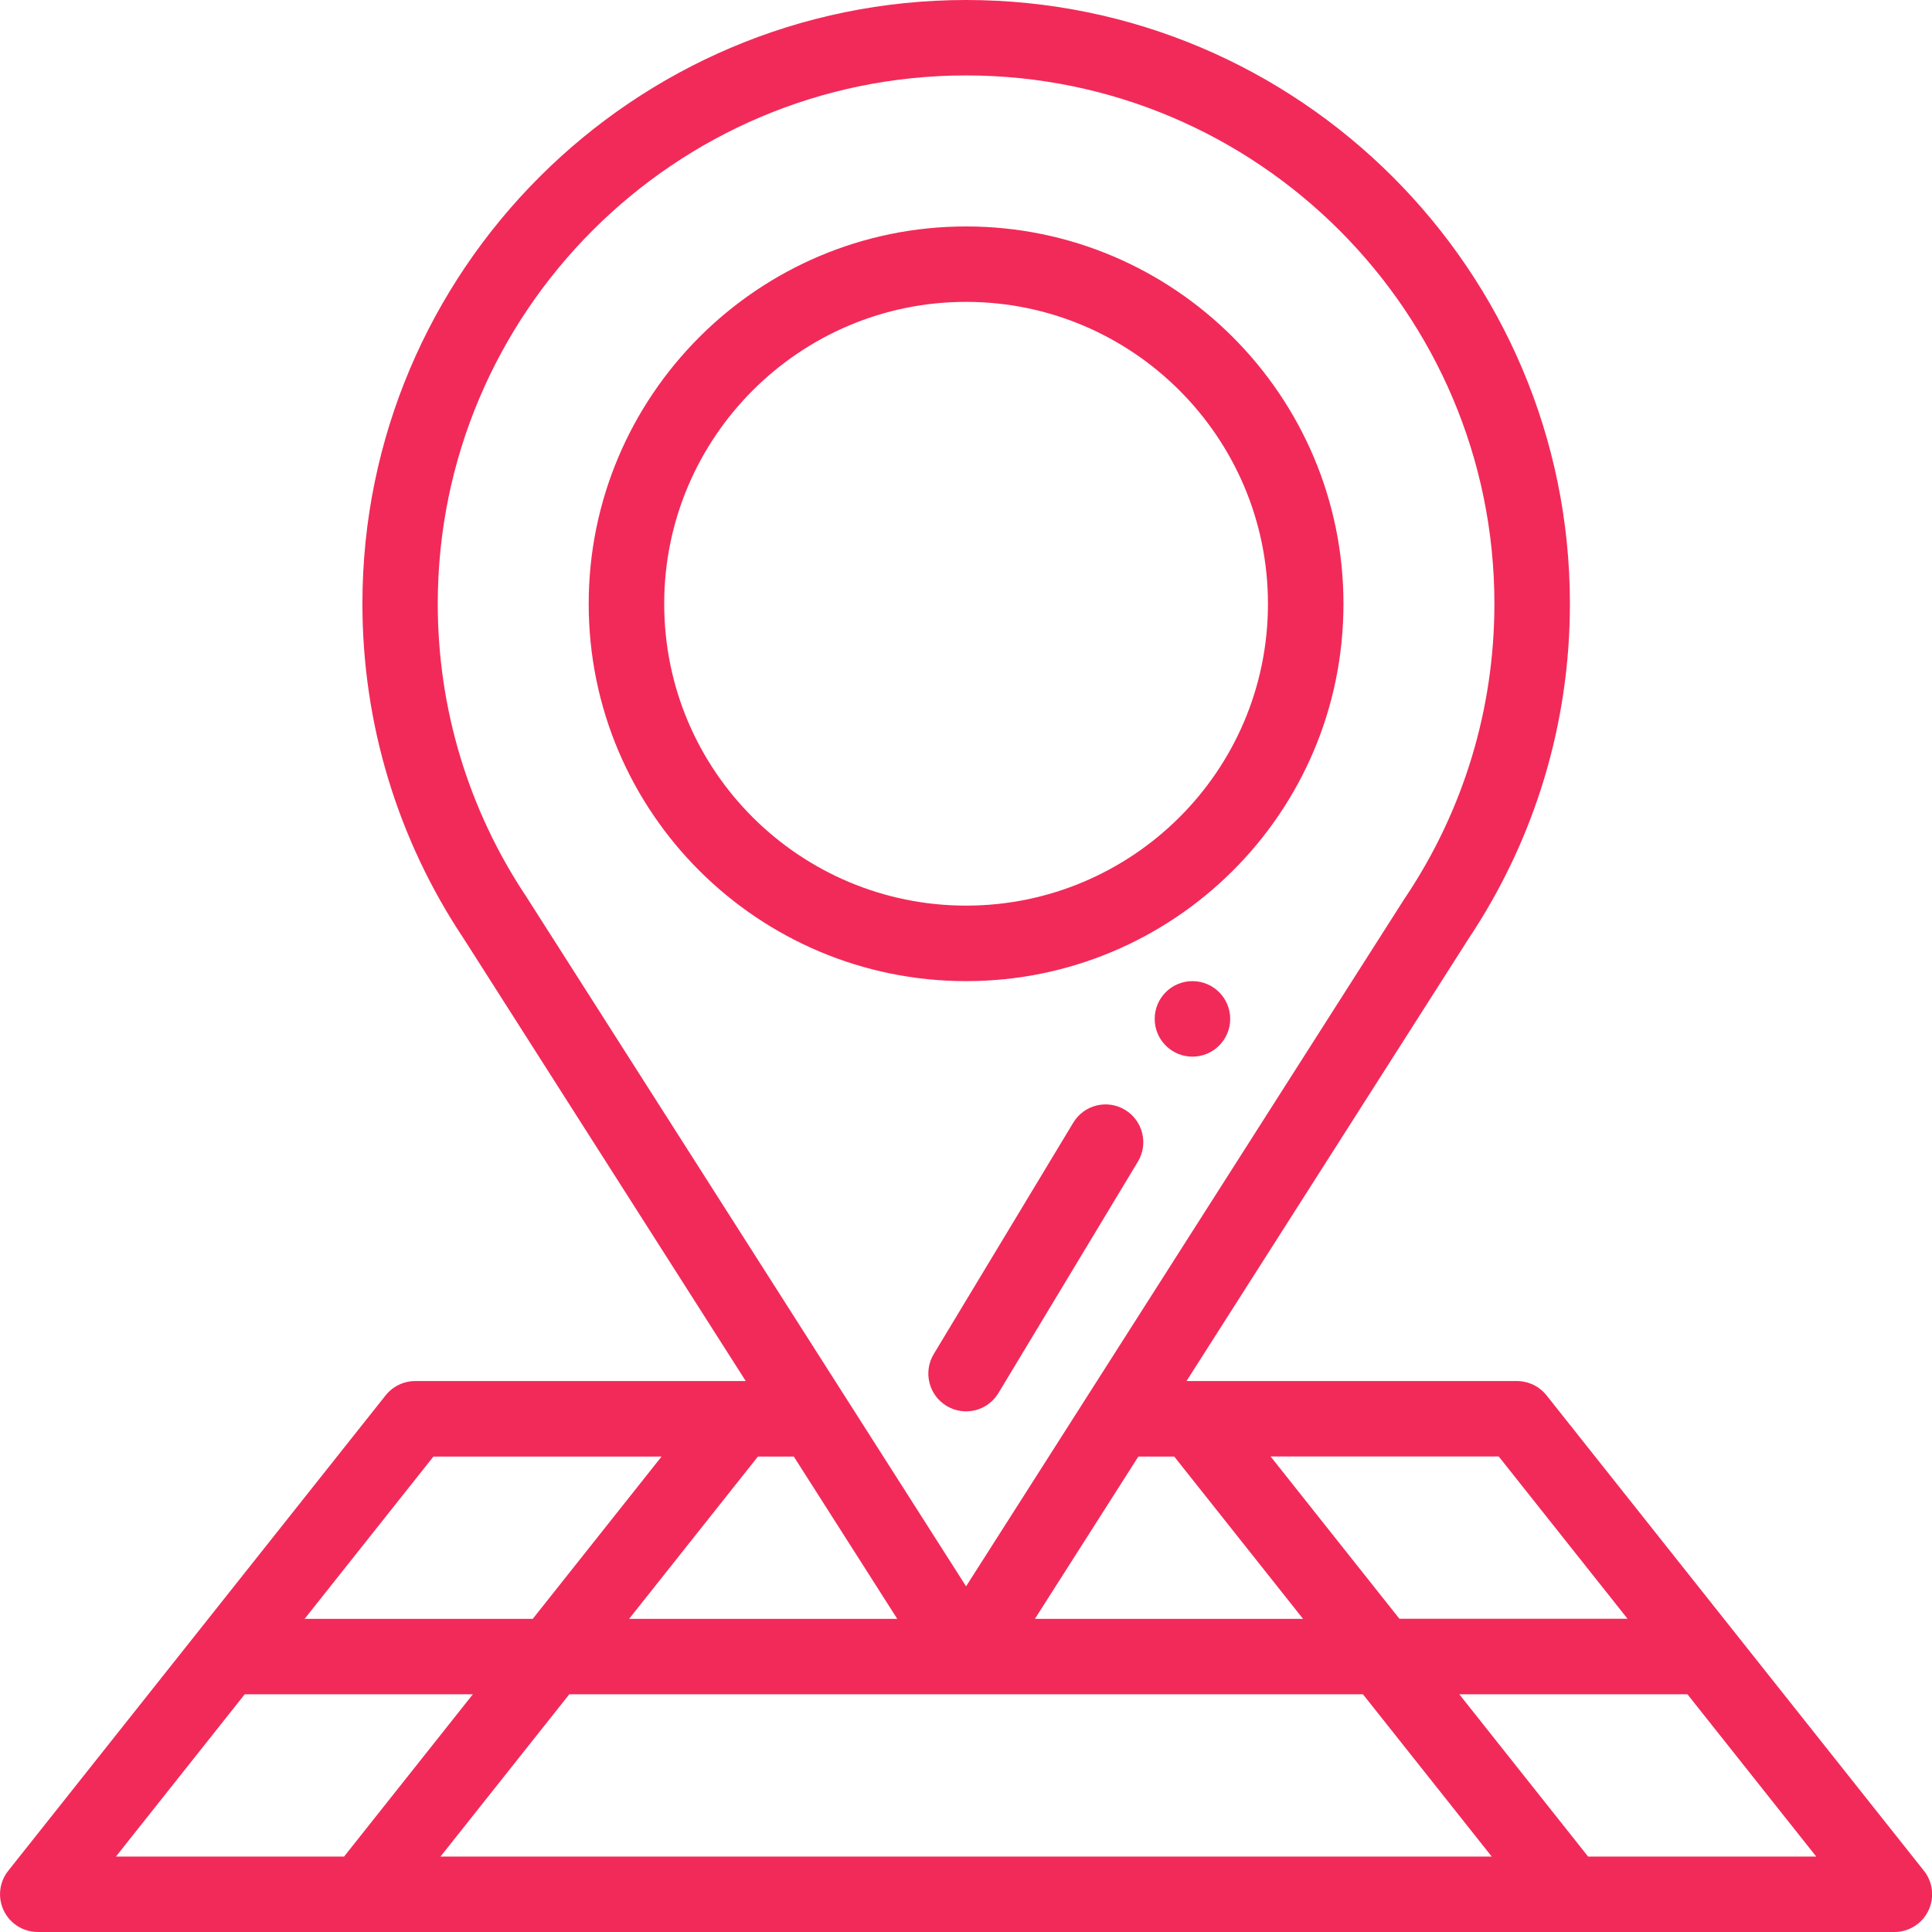
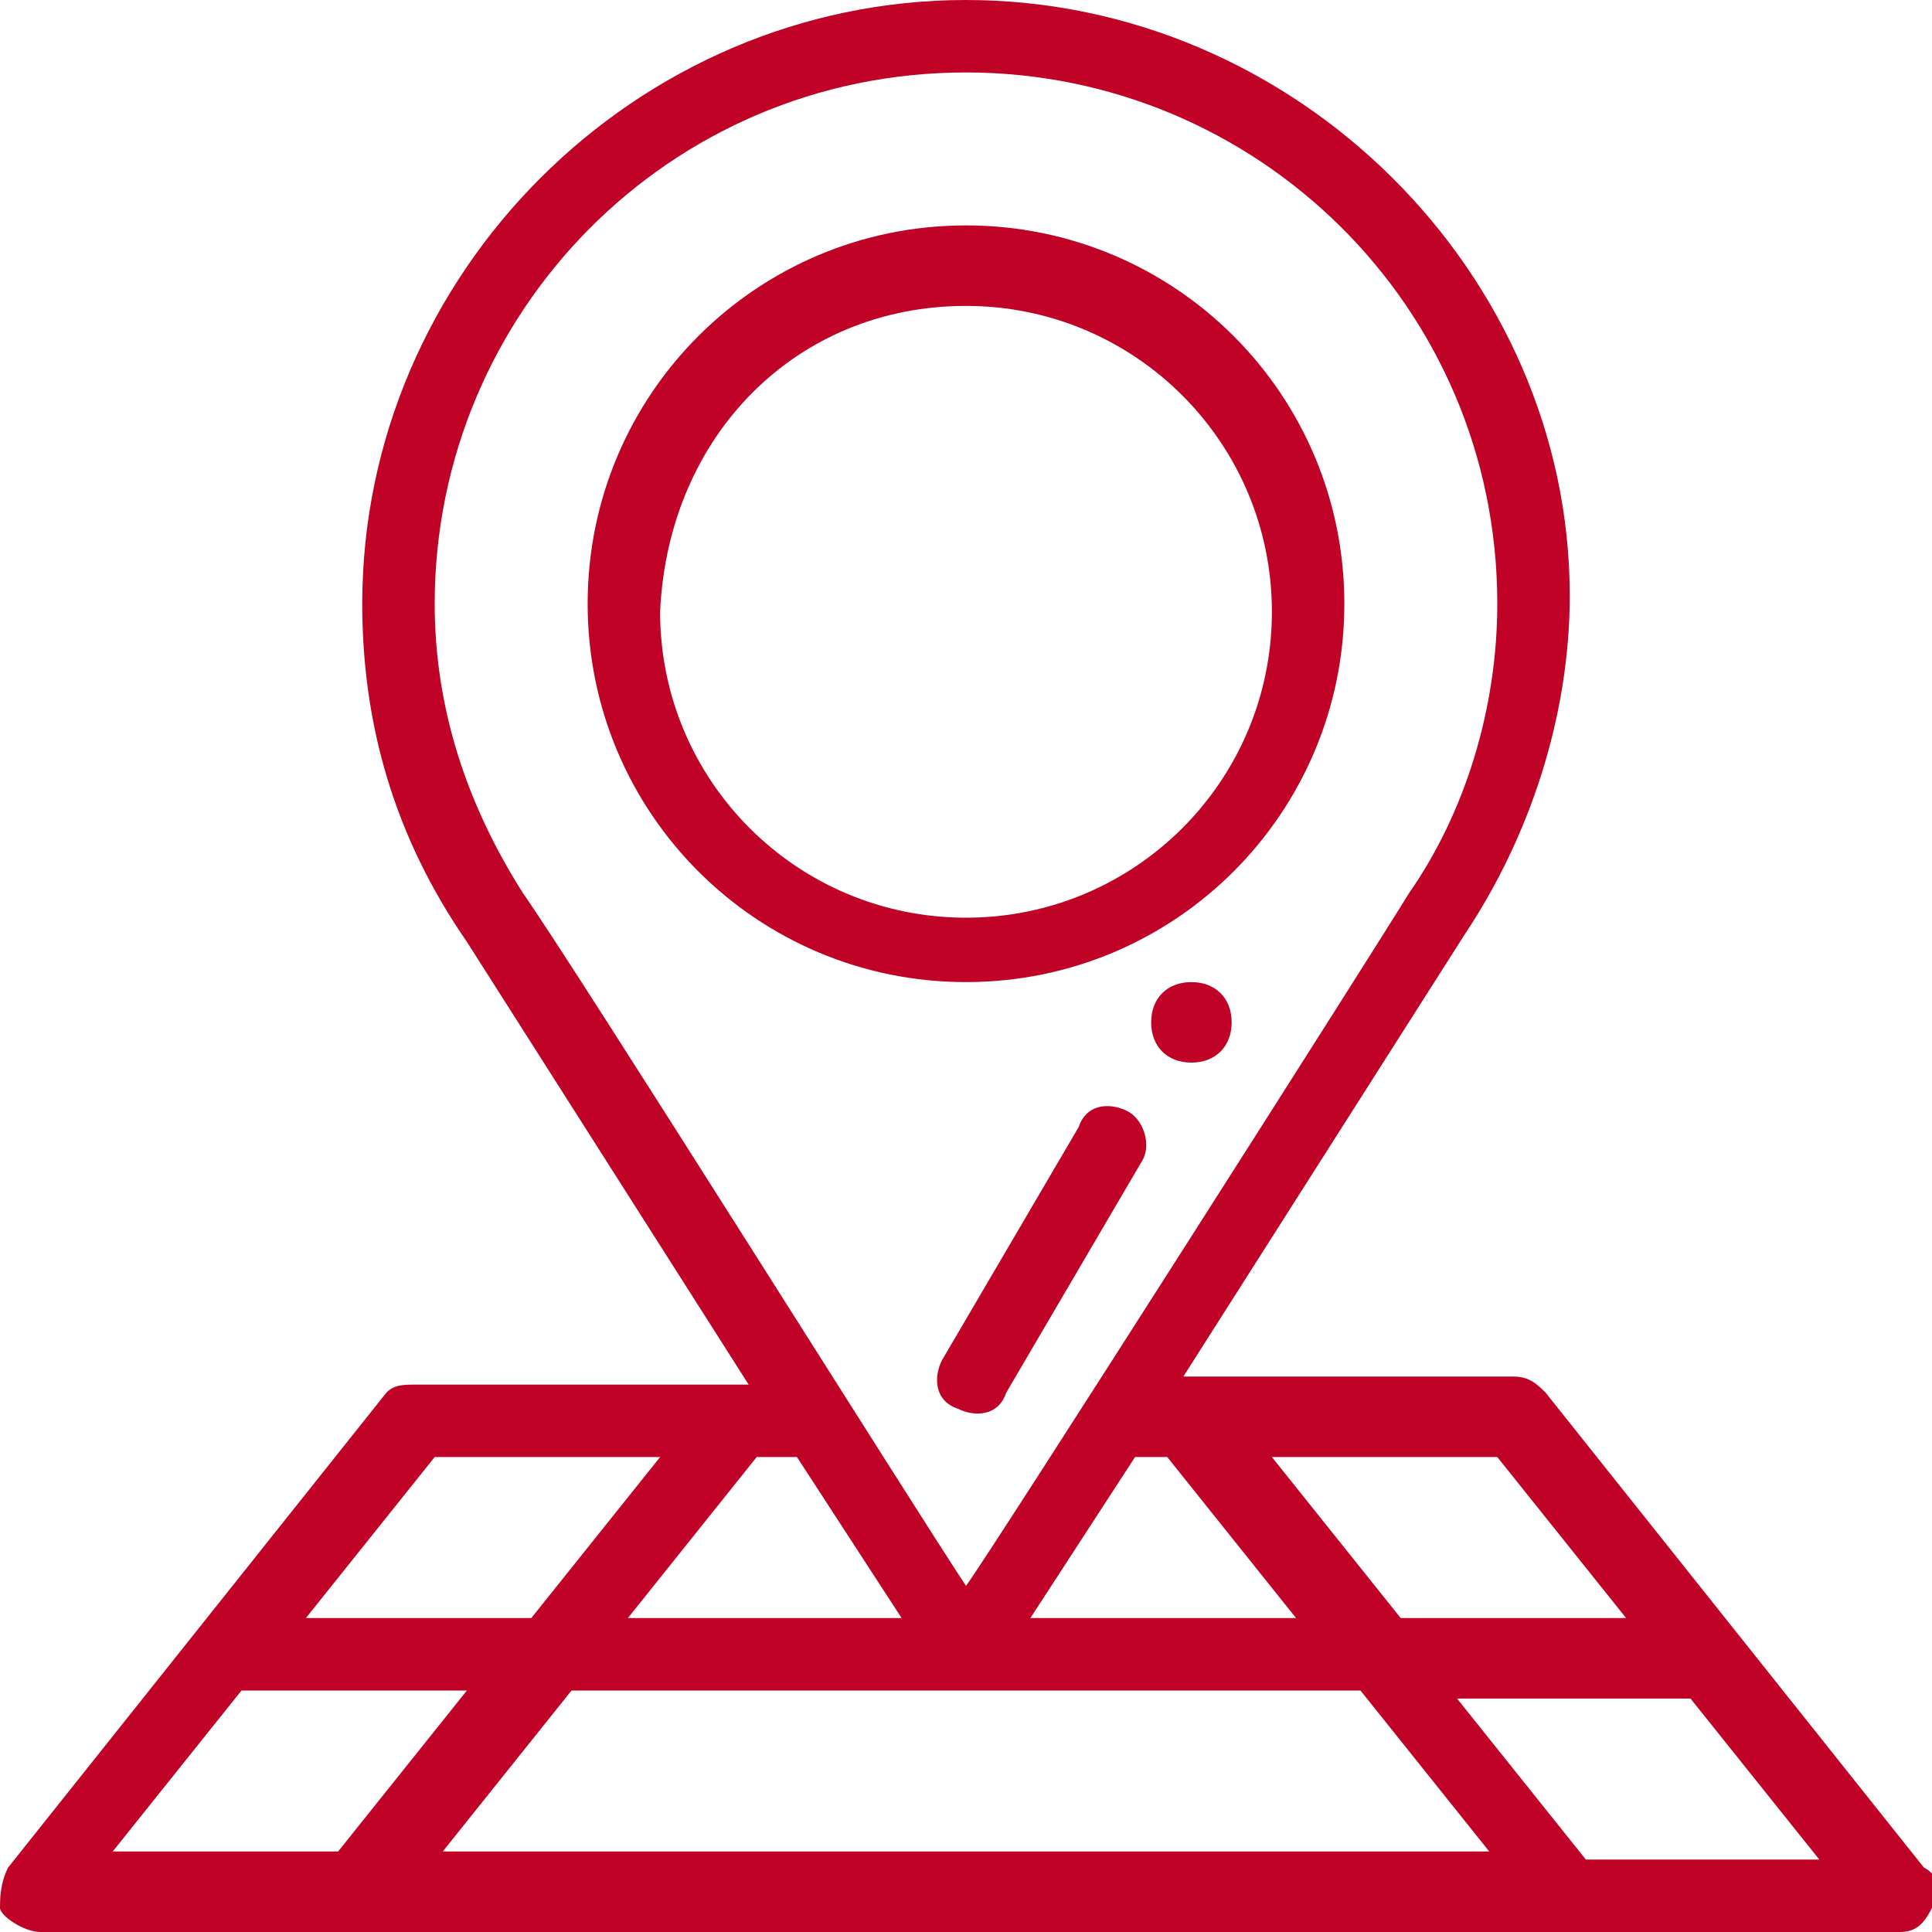
- <svg xmlns="http://www.w3.org/2000/svg" version="1.1" id="Layer_1" x="0px" y="0px" width="24px" height="24px" viewBox="244 244 24 24" enable-background="new 244 244 24 24" xml:space="preserve">
-   <path fill="#F22A59" d="M258.813,256.188c-0.259,0-0.469,0.21-0.469,0.469c0,0.259,0.21,0.469,0.469,0.469s0.469-0.21,0.469-0.469  C259.282,256.398,259.072,256.188,258.813,256.188z" />
-   <path fill="#F22A59" d="M248.79,261.334l-4.688,5.906c-0.112,0.141-0.133,0.333-0.055,0.495S244.29,268,244.47,268h23.063  c0.18,0,0.344-0.103,0.422-0.265s0.057-0.354-0.055-0.495l-4.688-5.906c-0.089-0.112-0.225-0.178-0.367-0.178h-4.106l3.506-5.498  c0.822-1.233,1.257-2.67,1.257-4.158c0-4.136-3.364-7.5-7.5-7.5s-7.5,3.364-7.5,7.5c0,1.487,0.435,2.925,1.257,4.158l3.505,5.498  h-4.106C249.014,261.156,248.879,261.222,248.79,261.334z M247.04,265.047h2.834l-1.6,2.016h-2.834L247.04,265.047z   M253.861,262.094l1.285,2.016h-3.331l1.6-2.016H253.861z M258.141,262.094h0.446l1.6,2.016h-3.331L258.141,262.094z   M260.931,265.047l1.6,2.016h-13.059l1.6-2.016H260.931z M263.728,267.063l-1.6-2.016h2.834l1.6,2.016H263.728z M264.218,264.109  h-2.834l-1.6-2.016h2.834L264.218,264.109z M250.54,255.142c-0.721-1.08-1.102-2.339-1.102-3.642c0-3.619,2.944-6.563,6.563-6.563  c3.618,0,6.563,2.944,6.563,6.563c0,1.303-0.381,2.562-1.102,3.642c-0.002,0.002-0.004,0.005-0.006,0.008  c-0.308,0.483-5.218,8.185-5.455,8.556c-0.597-0.936-4.848-7.604-5.456-8.556C250.544,255.147,250.542,255.145,250.54,255.142z   M252.218,262.094l-1.6,2.016h-2.834l1.6-2.016H252.218z" />
-   <path fill="#F22A59" d="M256.001,256.188c2.573,0,4.688-2.083,4.688-4.687c0-2.585-2.103-4.688-4.688-4.688  s-4.688,2.103-4.688,4.688C251.313,254.104,253.428,256.188,256.001,256.188z M256.001,247.75c2.067,0,3.75,1.682,3.75,3.75  c0,2.087-1.696,3.75-3.75,3.75c-2.055,0-3.75-1.663-3.75-3.75C252.251,249.433,253.933,247.75,256.001,247.75z" />
-   <path fill="#F22A59" d="M257.976,257.787c-0.222-0.134-0.51-0.063-0.644,0.16l-1.733,2.874c-0.133,0.222-0.062,0.51,0.16,0.644  c0.223,0.134,0.51,0.062,0.644-0.16l1.732-2.874C258.269,258.209,258.197,257.921,257.976,257.787z" />
+ <svg xmlns="http://www.w3.org/2000/svg" version="1.1" id="Layer_1" x="0px" y="0px" viewBox="0 0 24 24" style="enable-background:new 0 0 24 24;" xml:space="preserve">
+   <style type="text/css">
+ 	.st0{fill:#C00227;}
+ </style>
+   <path class="st0" d="M14.8,12.2c-0.3,0-0.5,0.2-0.5,0.5s0.2,0.5,0.5,0.5s0.5-0.2,0.5-0.5C15.3,12.4,15.1,12.2,14.8,12.2z" />
+   <path class="st0" d="M4.8,17.3l-4.7,5.9C0,23.4,0,23.6,0,23.7S0.3,24,0.5,24h23.1c0.2,0,0.3-0.1,0.4-0.3s0.1-0.4-0.1-0.5l-4.7-5.9  c-0.1-0.1-0.2-0.2-0.4-0.2h-4.1l3.5-5.5c0.8-1.2,1.3-2.7,1.3-4.2C19.5,3.4,16.1,0,12,0S4.5,3.4,4.5,7.5c0,1.5,0.4,2.9,1.3,4.2  l3.5,5.5H5.2C5,17.2,4.9,17.2,4.8,17.3z M3,21h2.8l-1.6,2H1.4L3,21z M9.9,18.1l1.3,2H7.8l1.6-2H9.9z M14.1,18.1h0.4l1.6,2h-3.3  L14.1,18.1z M16.9,21l1.6,2H5.5l1.6-2H16.9z M19.7,23.1l-1.6-2H21l1.6,2H19.7z M20.2,20.1h-2.8l-1.6-2h2.8L20.2,20.1z M6.5,11.1  c-0.7-1.1-1.1-2.3-1.1-3.6c0-3.6,2.9-6.6,6.6-6.6c3.6,0,6.6,2.9,6.6,6.6c0,1.3-0.4,2.6-1.1,3.6c0,0,0,0,0,0  c-0.3,0.5-5.2,8.2-5.5,8.6C11.4,18.8,7.2,12.1,6.5,11.1C6.5,11.1,6.5,11.1,6.5,11.1z M8.2,18.1l-1.6,2H3.8l1.6-2H8.2z" />
+   <path class="st0" d="M12,12.2c2.6,0,4.7-2.1,4.7-4.7c0-2.6-2.1-4.7-4.7-4.7S7.3,4.9,7.3,7.5C7.3,10.1,9.4,12.2,12,12.2z M12,3.8  c2.1,0,3.8,1.7,3.8,3.8c0,2.1-1.7,3.8-3.8,3.8c-2.1,0-3.8-1.7-3.8-3.8C8.3,5.4,9.9,3.8,12,3.8z" />
+   <path class="st0" d="M14,13.8c-0.2-0.1-0.5-0.1-0.6,0.2l-1.7,2.9c-0.1,0.2-0.1,0.5,0.2,0.6c0.2,0.1,0.5,0.1,0.6-0.2l1.7-2.9  C14.3,14.2,14.2,13.9,14,13.8z" />
</svg>
